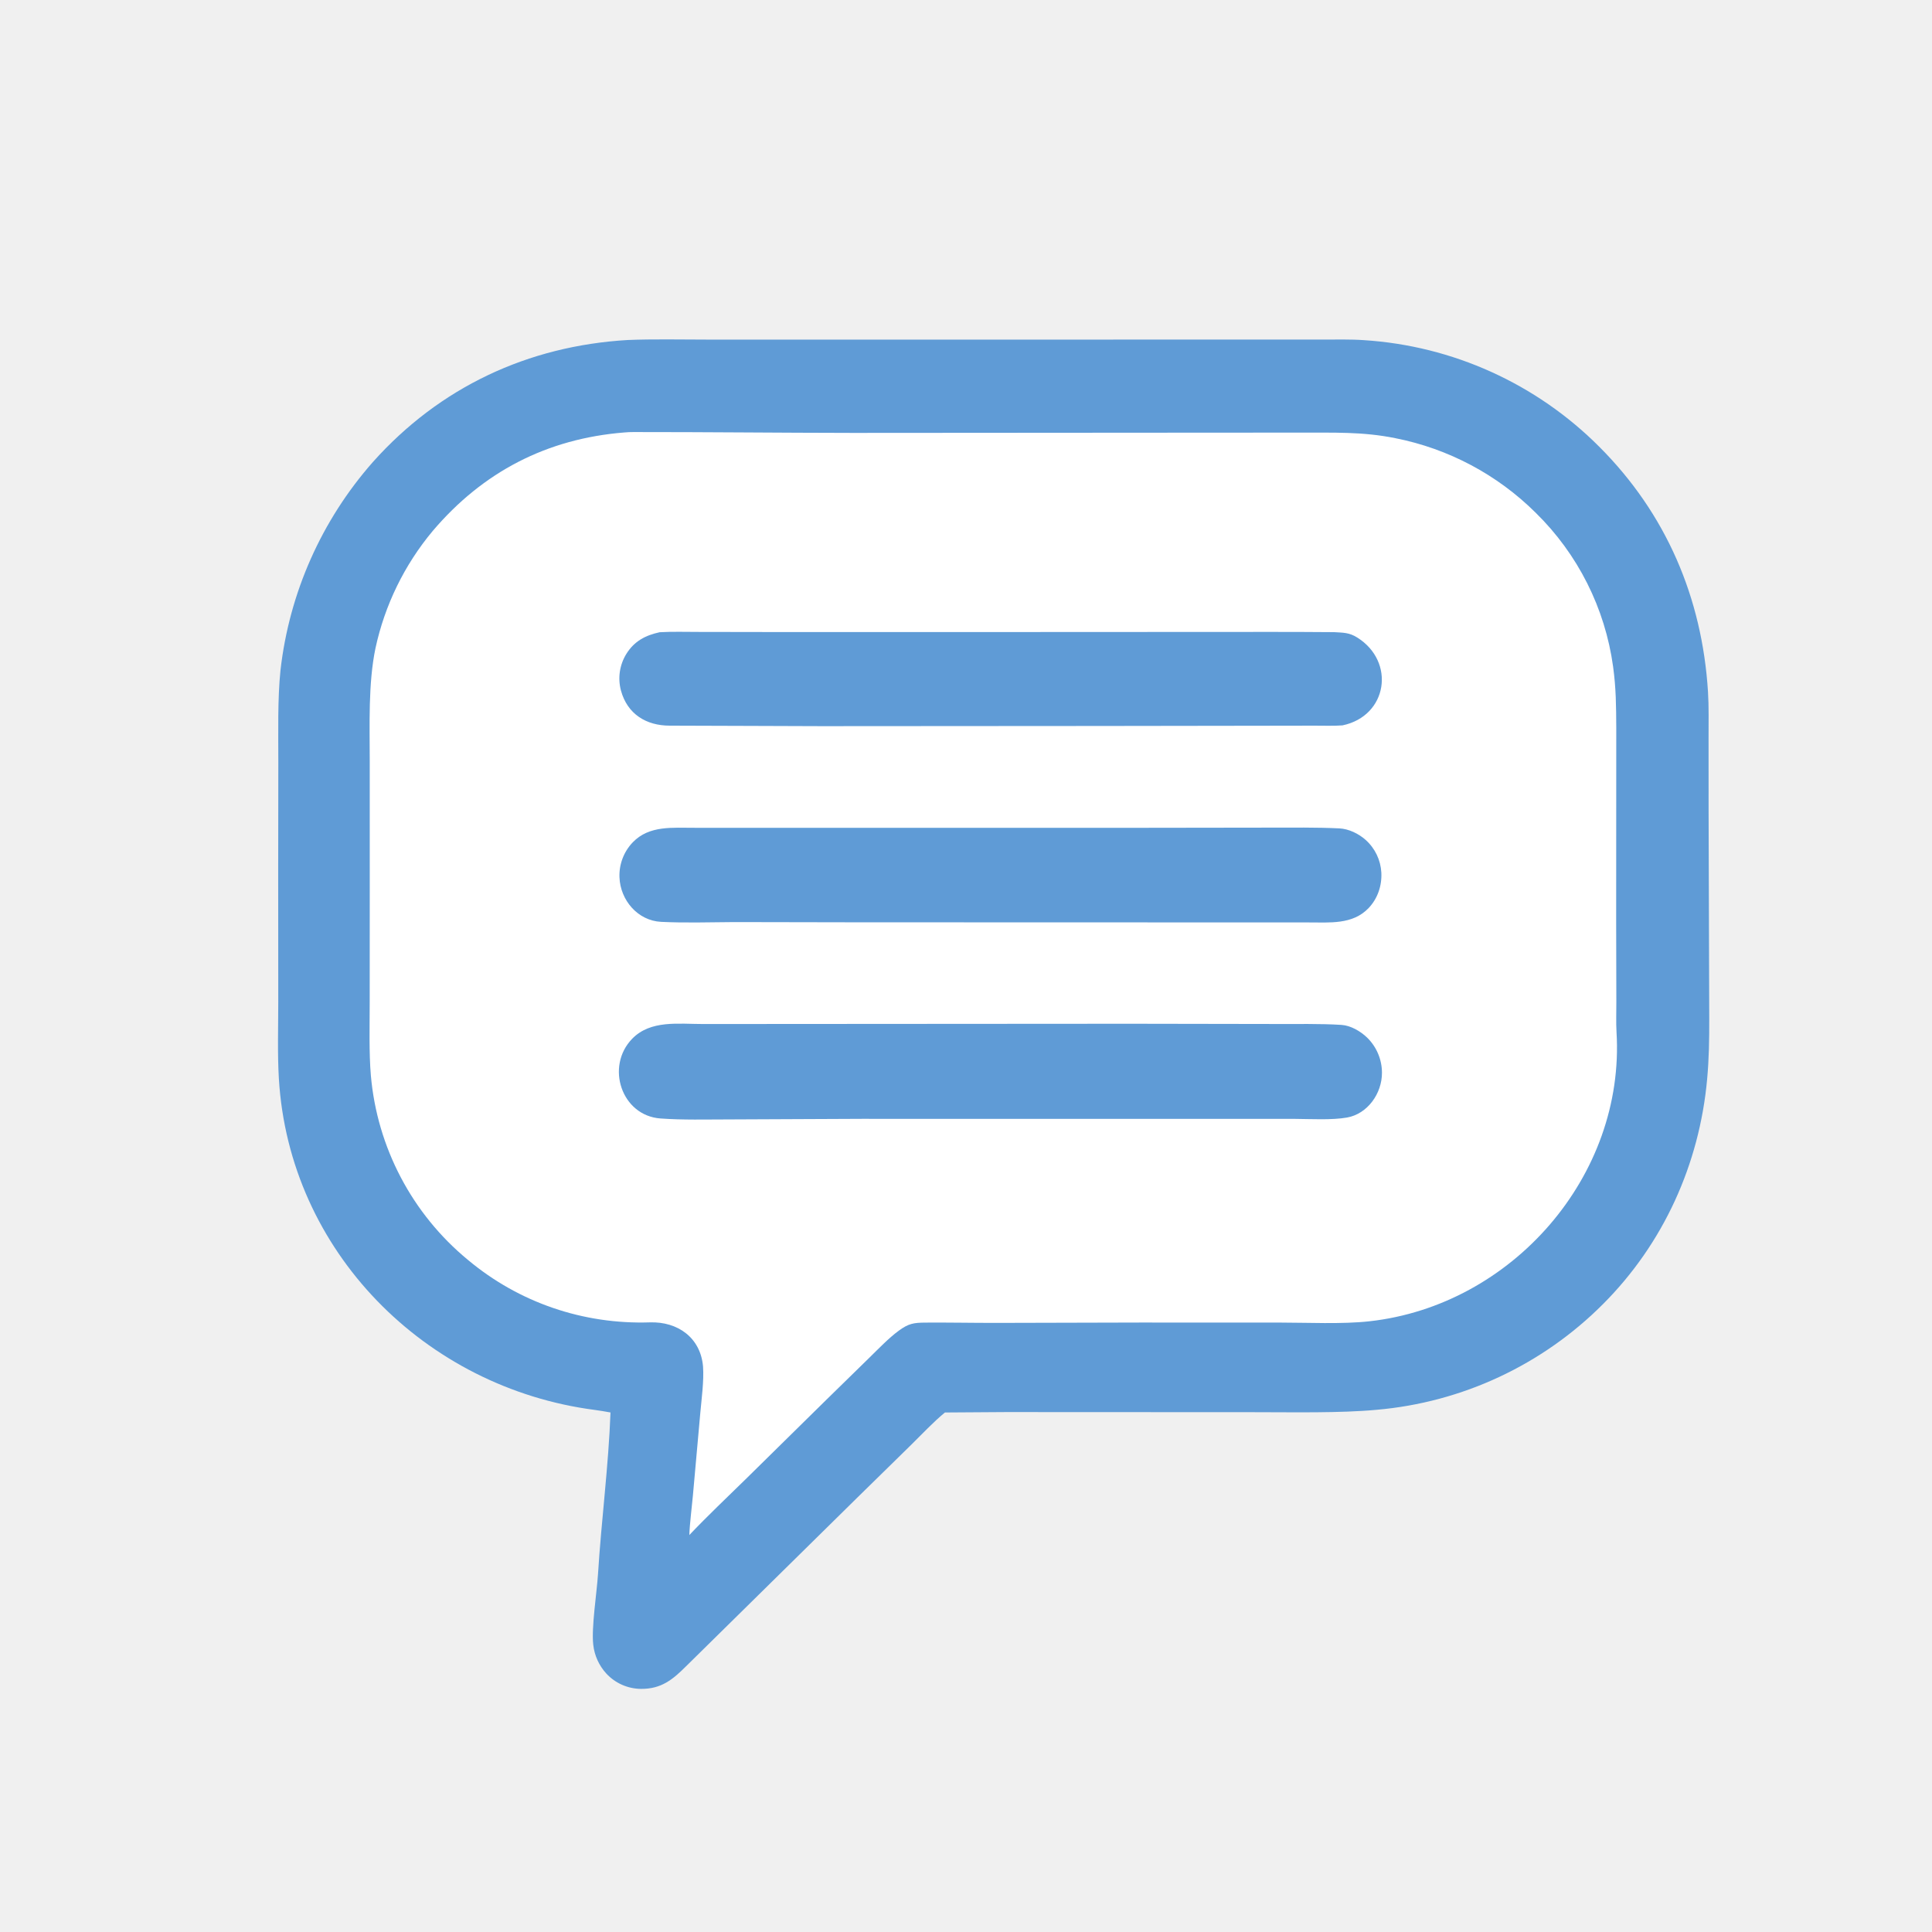
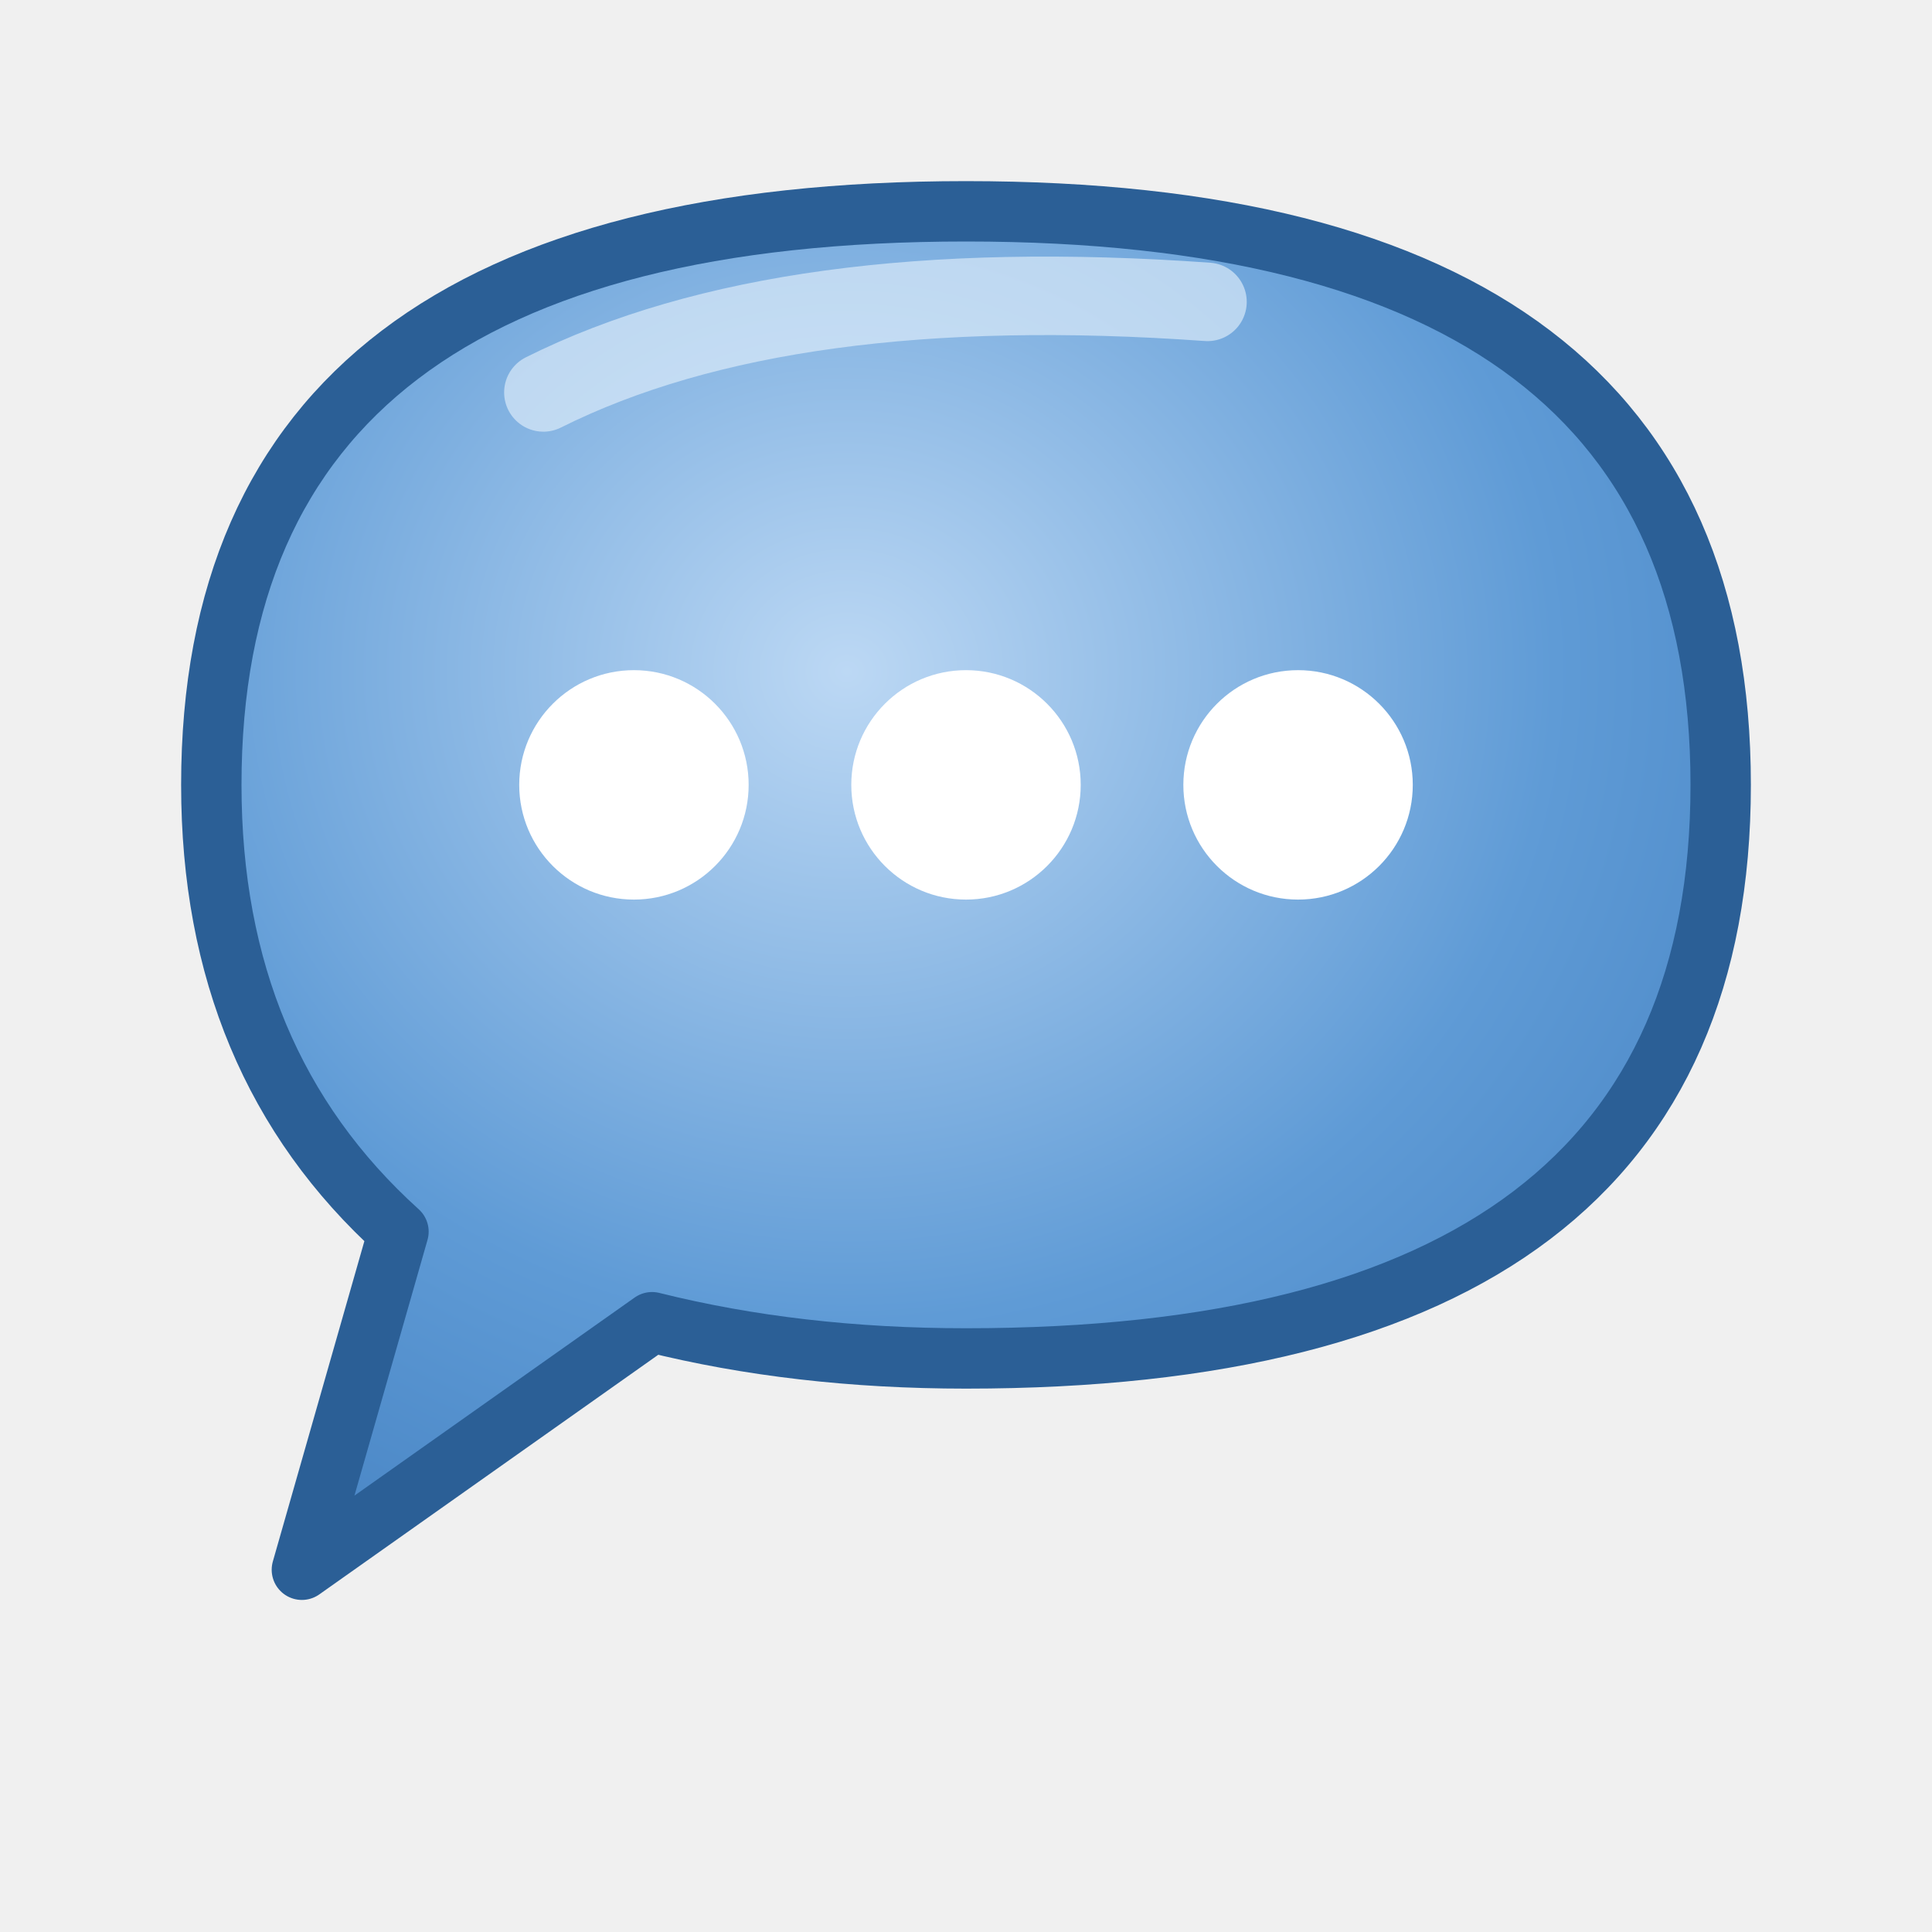
- <svg xmlns="http://www.w3.org/2000/svg" viewBox="0 0 2048 2048">
-   <path transform="translate(0,0)" fill="rgb(95,155,214)" d="M 665.3 360.425 C 691.907 359.312 722.181 359.976 748.998 359.988 L 890.293 360.039 L 1331.67 359.955 L 1401.94 359.977 C 1416.06 359.985 1431.81 359.562 1445.77 360.574 C 1539.87 366.554 1628.56 406.69 1695.16 473.442 C 1766.18 544.352 1804.41 633.773 1810.56 733.608 C 1811.51 748.986 1811.13 766.758 1811.14 782.334 L 1811.18 859.915 L 1811.87 1079.56 C 1811.91 1101.84 1811.65 1121.92 1809.62 1144.13 C 1801.41 1234.07 1763.36 1318.26 1699.23 1382.42 C 1634.93 1446.93 1549.88 1486.62 1459.14 1494.46 C 1420.62 1498.05 1370.34 1496.98 1331.04 1496.98 L 1130.5 1496.88 C 1087.56 1496.72 1044.61 1496.85 1001.67 1497.29 C 989.601 1507.18 977.183 1520.46 965.856 1531.59 L 909.139 1587.18 L 727.205 1766.36 C 713.2 1780.35 701.009 1790.45 679.502 1790.28 C 665.583 1790.17 652.248 1784.35 642.757 1774.08 C 634.981 1765.62 630.114 1754.89 628.87 1743.47 C 626.777 1725.28 632.714 1687.96 633.953 1668.05 C 637.44 1611.99 645.122 1553.2 647.152 1497.28 C 641.853 1496.3 635.726 1495.27 630.447 1494.58 C 450.519 1471.13 306.464 1326.31 295.604 1143.27 C 294.044 1116.98 294.965 1088.67 294.965 1061.93 L 294.893 923.029 L 295.029 808.033 C 295.065 776.892 294.152 741.084 297.344 710.347 C 306.649 628.527 340.833 551.531 395.283 489.754 C 466.025 410.508 559.504 366.687 665.3 360.425 z" />
-   <path transform="translate(0,0)" fill="rgb(255,255,255)" d="M 661.902 458.421 C 665.232 458.101 668.191 457.997 671.527 457.996 C 748.985 457.955 826.527 458.8 903.984 458.9 L 1239.35 458.67 L 1378.14 458.585 C 1413.34 458.769 1444.34 457.416 1479.2 464.509 C 1535.47 475.632 1587.2 503.127 1627.89 543.542 C 1672.57 587.303 1701.44 644.671 1709.95 706.627 C 1713.13 729.979 1713.16 748.468 1713.31 771.866 L 1713.2 977.404 L 1713.39 1062.25 C 1713.44 1072.24 1712.97 1084.14 1713.57 1094 C 1722.92 1246.8 1602.5 1383.95 1451.58 1400.62 C 1422.51 1403.83 1386.29 1401.98 1356.25 1401.98 L 1208.5 1401.95 L 1055.55 1402.33 C 1030.7 1402.35 1005.8 1401.83 980.966 1402.01 C 968.469 1402.1 963.099 1402.97 952.704 1410.6 C 942.107 1418.37 931.331 1429.68 921.789 1438.99 L 875.589 1484.17 L 791.296 1567.15 C 771.174 1586.86 750.029 1606.85 730.73 1627.18 C 731.099 1615.49 733.39 1597.7 734.494 1585.47 L 742.278 1498.57 C 743.694 1482.58 746.332 1463.87 745.245 1448.49 C 742.599 1417.92 718.34 1400.82 689.006 1401.77 C 618.359 1404.07 550.145 1380.86 495.937 1335.47 C 436.842 1286.75 399.799 1216.33 393.133 1140.03 C 391.08 1116.04 391.884 1086.91 391.896 1062.43 L 391.959 940.852 L 391.939 807.03 C 391.927 768.477 390.234 724.433 398.036 687.032 C 407.909 641.366 428.705 598.774 458.643 562.906 C 511.933 500.166 579.667 464.982 661.902 458.421 z" />
-   <path transform="translate(0,0)" fill="rgb(95,155,214)" d="M 745.629 1085.51 L 1198.81 1085.22 L 1351.81 1085.48 C 1374.7 1085.62 1399.23 1084.99 1422.04 1086.44 C 1431.7 1087.05 1442.19 1093.12 1449.17 1099.86 C 1459.19 1109.63 1464.87 1123.01 1464.94 1137 C 1465.08 1159.19 1449.55 1180.8 1427.95 1184.63 C 1412.02 1187.46 1389.66 1186.18 1373.07 1186.06 L 913.595 1186.01 L 772.25 1186.64 C 748.25 1186.65 723.871 1187.35 700.094 1185.63 C 658.725 1182.57 641.695 1130.54 670.058 1101.2 C 689.603 1080.98 719.412 1085.55 745.629 1085.51 z" />
-   <path transform="translate(0,0)" fill="rgb(95,155,214)" d="M 736.572 877.5 L 1193.62 877.532 L 1345.15 877.326 C 1369.63 877.336 1395.36 876.928 1419.79 878.12 C 1429.64 878.601 1440.27 883.719 1447.65 890.342 C 1457.58 899.216 1463.56 911.68 1464.28 924.978 C 1464.99 938.791 1460.41 952.453 1450.81 962.563 C 1433.87 980.393 1409.4 977.775 1386.74 977.816 L 907.827 977.684 L 778.368 977.442 C 752.639 977.593 726.463 978.474 700.812 977.202 C 676.081 975.975 657.589 954.303 656.667 929.999 C 656.126 916.2 661.234 902.778 670.812 892.83 C 688.325 874.682 713.151 877.615 736.572 877.5 z" />
-   <path transform="translate(0,0)" fill="rgb(95,155,214)" d="M 699.269 670.19 C 711.449 669.425 727.833 669.842 740.186 669.859 L 811.145 669.975 L 1025.61 670.006 L 1284.35 669.88 C 1327.55 669.875 1371.14 669.736 1414.35 670.106 C 1424.03 670.714 1430.13 670.427 1438.68 675.77 C 1479.65 701.391 1470.93 758.908 1423.15 768.926 C 1414.54 769.62 1402.32 769.225 1393.44 769.236 L 1339.4 769.322 L 1164.44 769.569 L 870.862 769.762 C 817.19 769.725 763.502 769.237 709.835 769.223 C 685.114 769.217 665.081 757.019 658.277 732.153 C 654.688 718.927 656.748 704.805 663.964 693.154 C 672.414 679.561 684.251 673.461 699.269 670.19 z" />
+ <svg xmlns="http://www.w3.org/2000/svg" viewBox="0 0 32 32">
+   <defs>
+     <radialGradient id="bub" cx="0.42" cy="0.34" r="0.95">
+       <stop offset="0" stop-color="#bcd8f4" />
+       <stop offset="0.5" stop-color="#5f9bd6" />
+       <stop offset="1" stop-color="#3673b6" />
+     </radialGradient>
+   </defs>
+   <path d="M16 3.5 Q28.5 3.5 28.5 13 Q28.5 22.5 16 22.5 Q13.2 22.5 10.8 21.9 L5 26 L6.6 20.4 Q3.5 17.6 3.5 13 Q3.5 3.5 16 3.5 Z" fill="url(#bub)" stroke="#2b5f96" stroke-width="1" stroke-linejoin="round" />
+   <path d="M9 6.5 Q13 4.5 20 5" fill="none" stroke="#e0eefb" stroke-width="1.3" stroke-linecap="round" opacity="0.65" />
+   <g fill="#ffffff">
+     <circle cx="10.5" cy="13" r="1.9" />
+     <circle cx="16" cy="13" r="1.9" />
+     <circle cx="21.5" cy="13" r="1.9" />
+   </g>
</svg>
